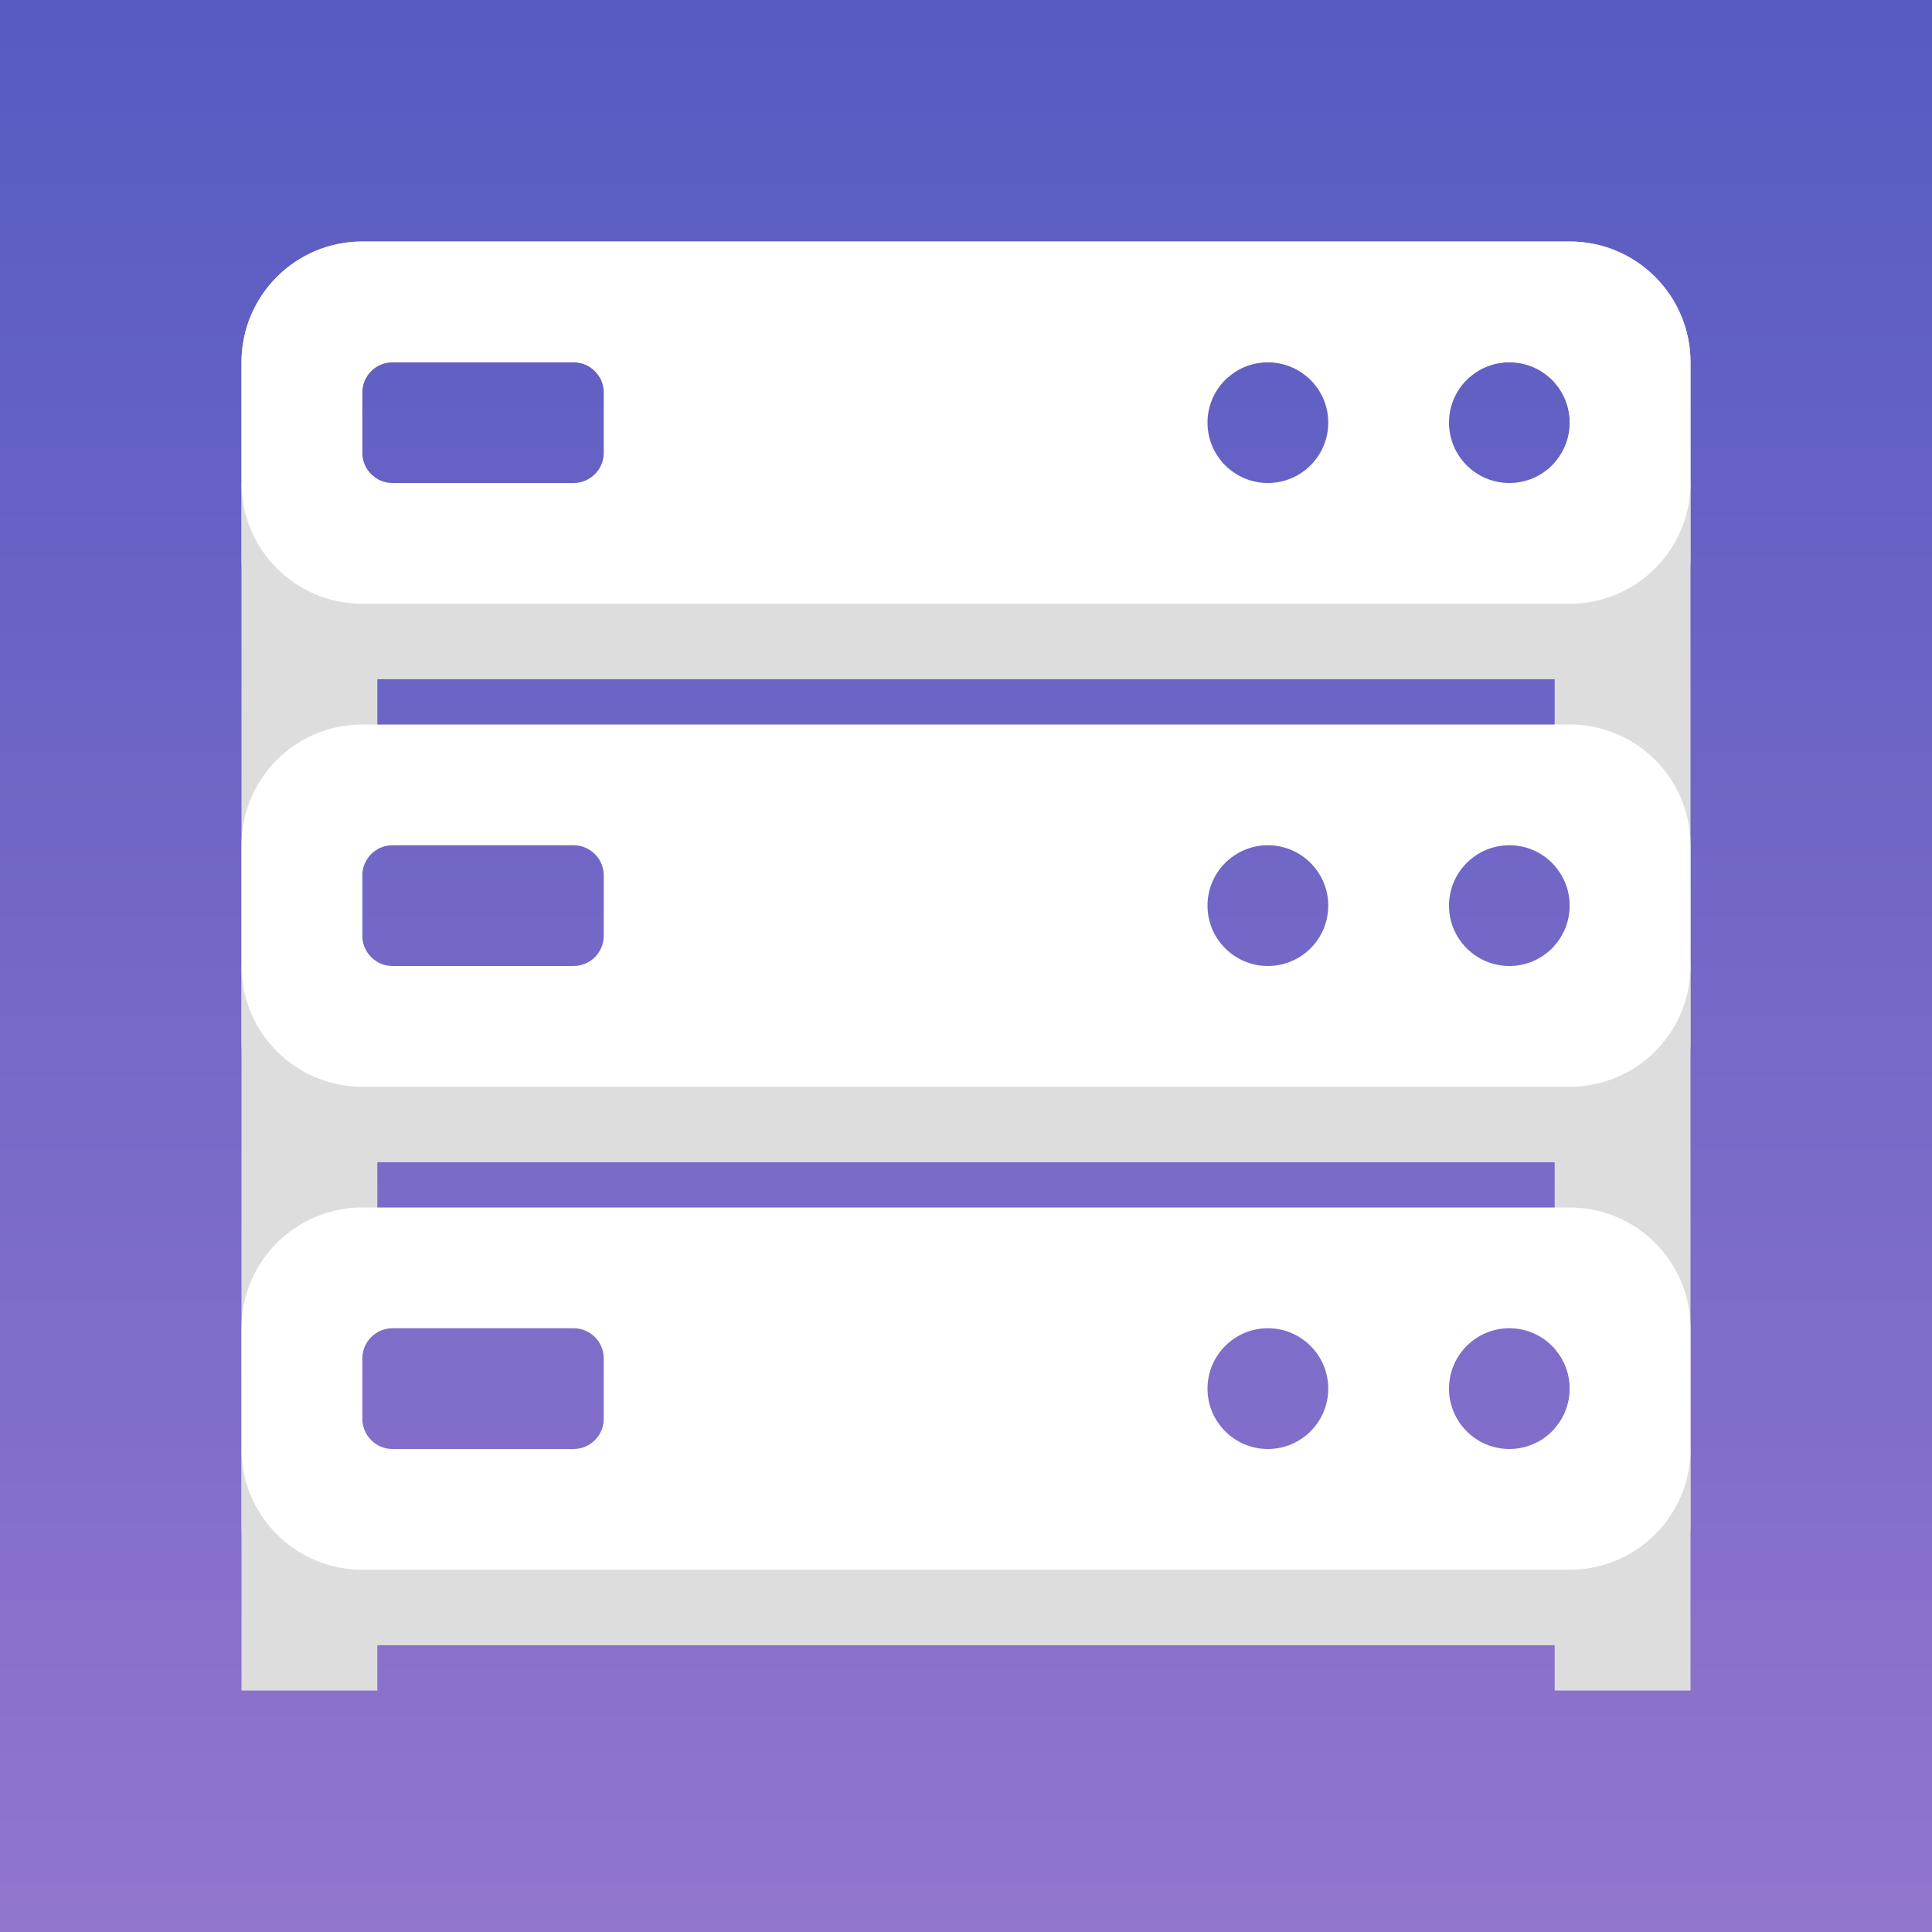
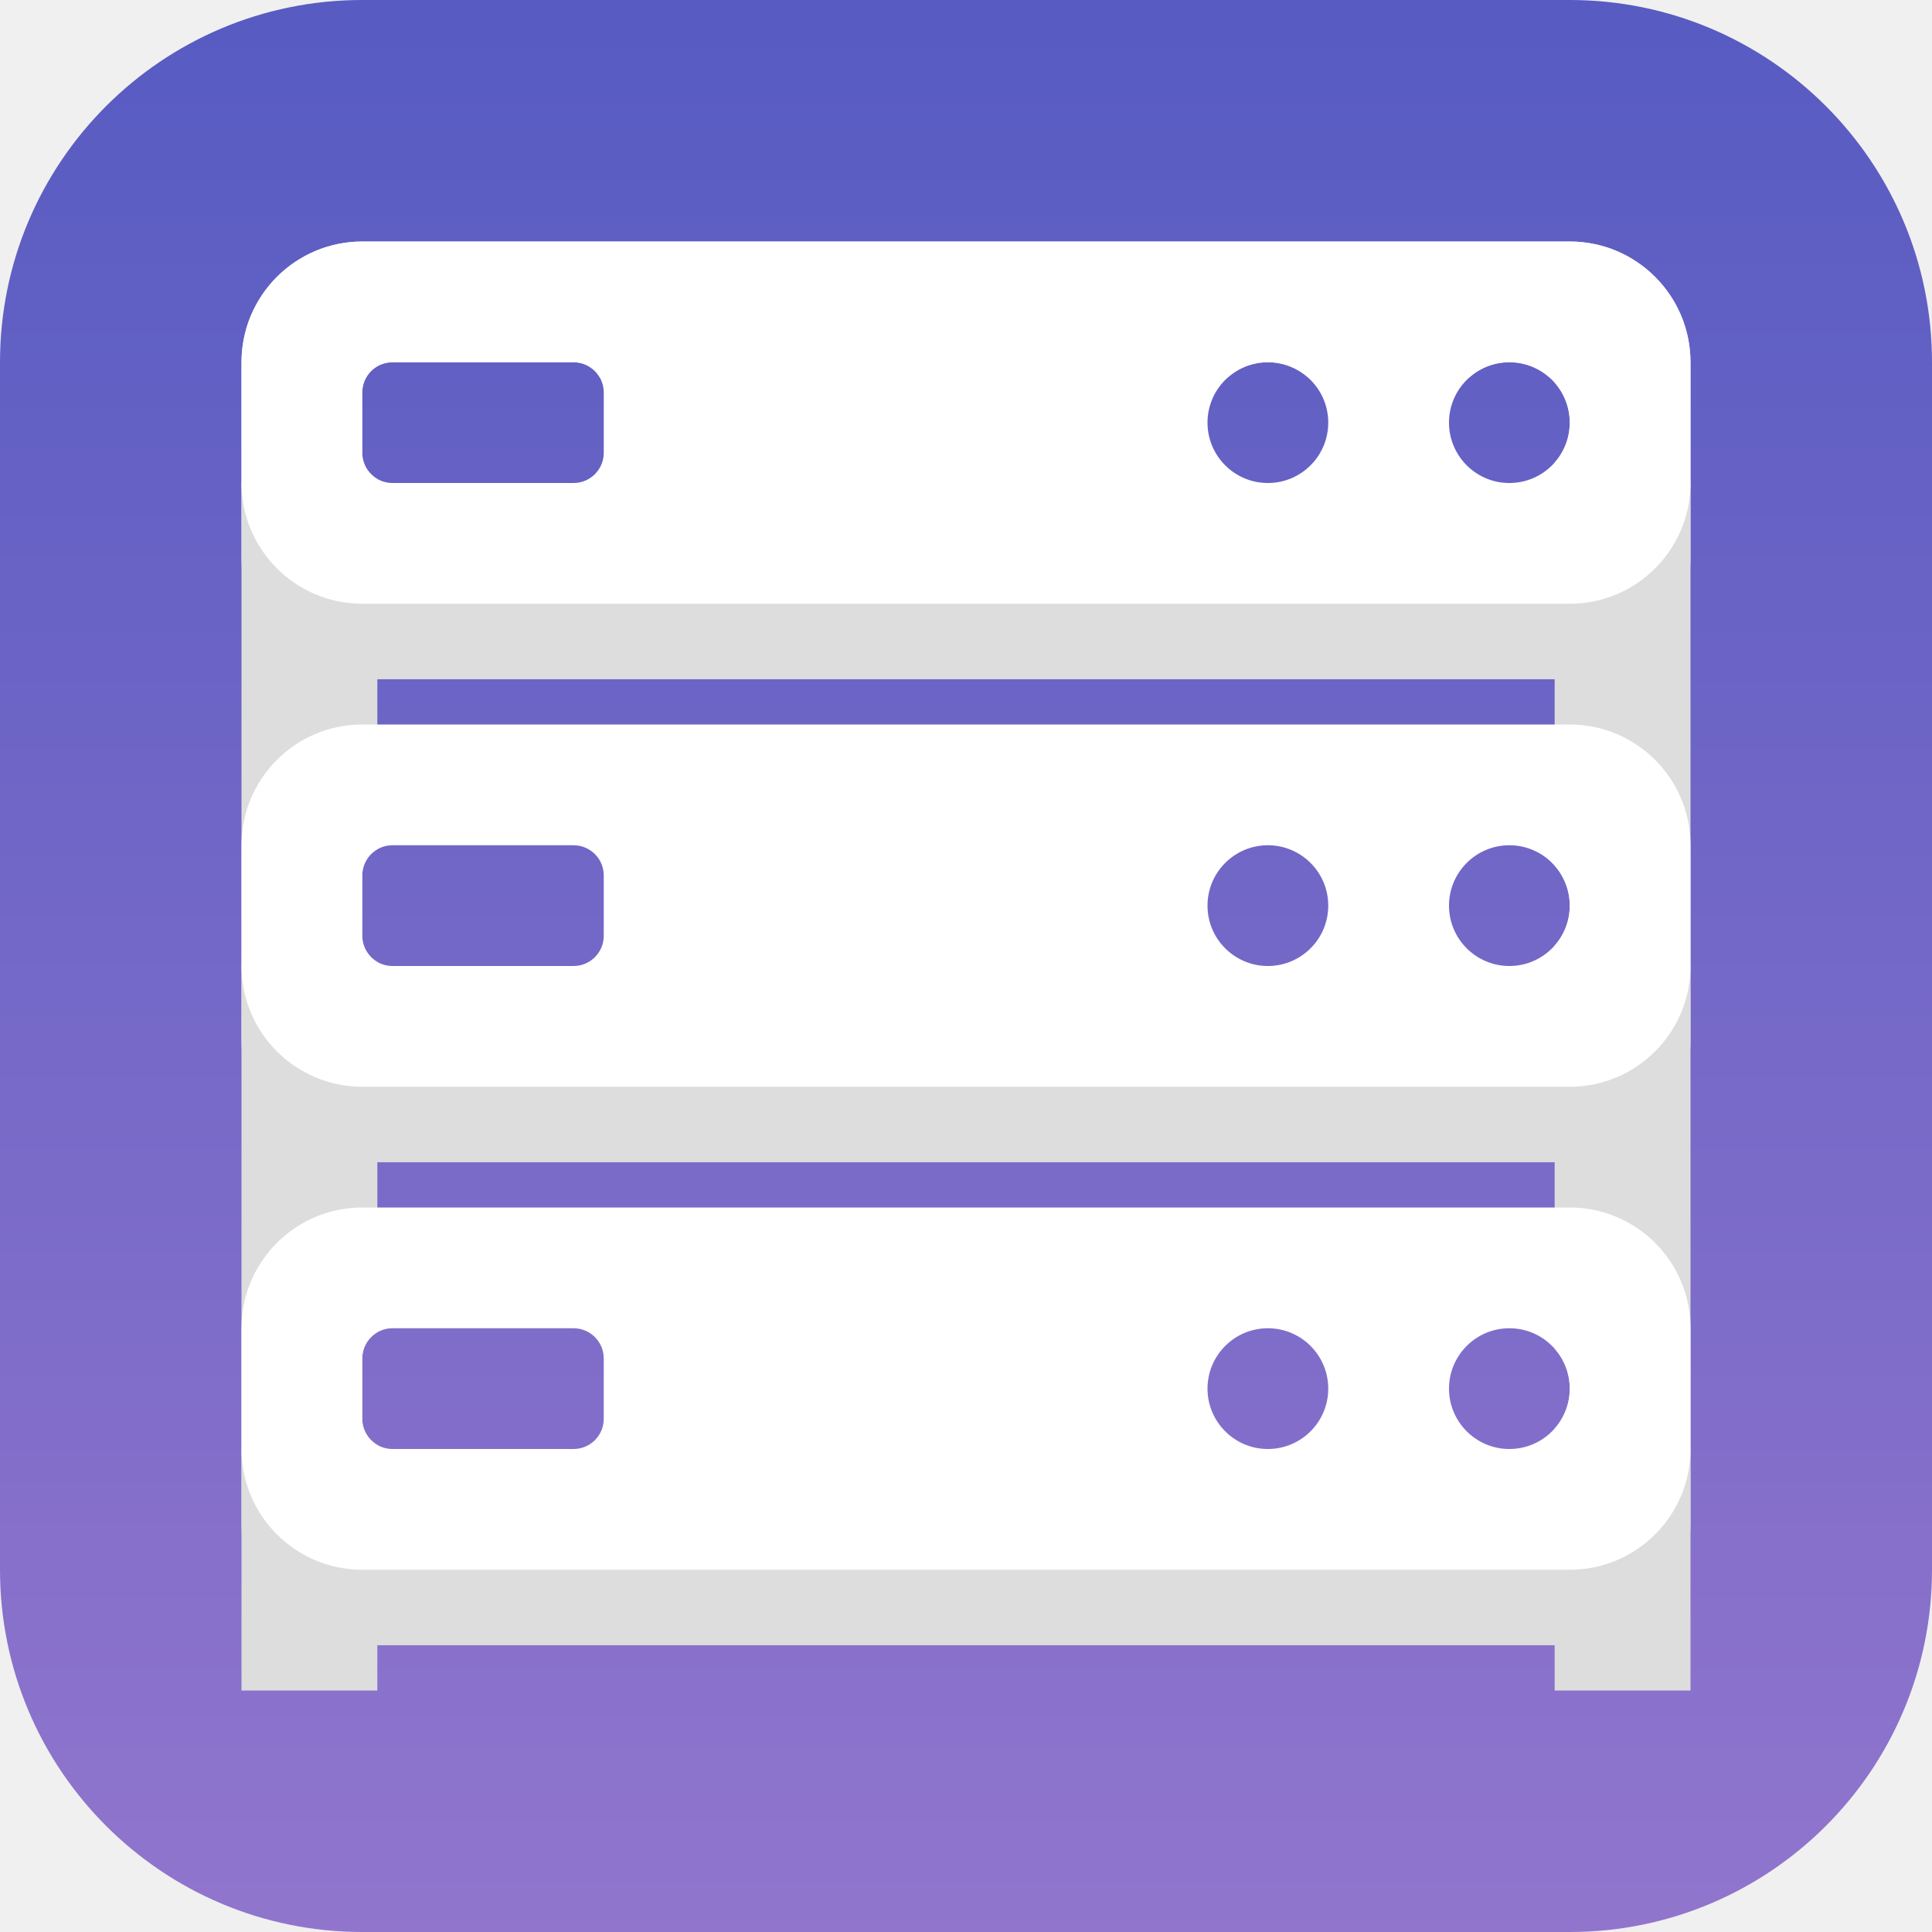
<svg xmlns="http://www.w3.org/2000/svg" width="16" height="16" viewBox="0 0 16 16" fill="none">
  <g clip-path="url(#clip0_1_18)">
    <rect width="16" height="16" fill="url(#paint0_linear_1_18)" />
    <path fill-rule="evenodd" clip-rule="evenodd" d="M3.125 14H2V3.062V3C2 2.448 2.448 2 3 2H3.062H12.938H13C13.552 2 14 2.448 14 3V3.062V14H12.875V11.831C12.953 11.743 13 11.627 13 11.5C13 11.373 12.953 11.257 12.875 11.169V7.831C12.953 7.743 13 7.627 13 7.5C13 7.373 12.953 7.257 12.875 7.169V3.831C12.953 3.743 13 3.627 13 3.5C13 3.373 12.953 3.257 12.875 3.169V3.125H12.831C12.743 3.047 12.627 3 12.5 3C12.373 3 12.257 3.047 12.169 3.125H10.831C10.743 3.047 10.627 3 10.5 3C10.373 3 10.257 3.047 10.169 3.125H4.967C4.923 3.05 4.843 3 4.75 3H3.25C3.112 3 3 3.112 3 3.25V3.75C3 3.843 3.05 3.923 3.125 3.967V7.033C3.05 7.077 3 7.157 3 7.25V7.75C3 7.843 3.05 7.923 3.125 7.967V11.033C3.05 11.077 3 11.158 3 11.25V11.75C3 11.842 3.05 11.923 3.125 11.967V14Z" fill="#DDDDDD" />
    <path d="M2 4H14V4.625C14 5.177 13.552 5.625 13 5.625H3C2.448 5.625 2 5.177 2 4.625V4Z" fill="#DDDDDD" />
    <path d="M2 8H14V8.625C14 9.177 13.552 9.625 13 9.625H3C2.448 9.625 2 9.177 2 8.625V8Z" fill="#DDDDDD" />
    <path d="M2 12H14V12.625C14 13.177 13.552 13.625 13 13.625H3C2.448 13.625 2 13.177 2 12.625V12Z" fill="#DDDDDD" />
    <path fill-rule="evenodd" clip-rule="evenodd" d="M3 2C2.448 2 2 2.448 2 3V4C2 4.552 2.448 5 3 5H13C13.552 5 14 4.552 14 4V3C14 2.448 13.552 2 13 2H3ZM12.5 4C12.776 4 13 3.776 13 3.5C13 3.224 12.776 3 12.5 3C12.224 3 12 3.224 12 3.5C12 3.776 12.224 4 12.5 4ZM11 3.5C11 3.776 10.776 4 10.5 4C10.224 4 10 3.776 10 3.5C10 3.224 10.224 3 10.5 3C10.776 3 11 3.224 11 3.5ZM3.25 3C3.112 3 3 3.112 3 3.25V3.75C3 3.888 3.112 4 3.25 4H4.75C4.888 4 5 3.888 5 3.75V3.25C5 3.112 4.888 3 4.75 3H3.25Z" fill="white" />
    <path fill-rule="evenodd" clip-rule="evenodd" d="M3 6C2.448 6 2 6.448 2 7V8C2 8.552 2.448 9 3 9H13C13.552 9 14 8.552 14 8V7C14 6.448 13.552 6 13 6H3ZM12.5 8C12.776 8 13 7.776 13 7.5C13 7.224 12.776 7 12.5 7C12.224 7 12 7.224 12 7.5C12 7.776 12.224 8 12.5 8ZM11 7.5C11 7.776 10.776 8 10.5 8C10.224 8 10 7.776 10 7.5C10 7.224 10.224 7 10.5 7C10.776 7 11 7.224 11 7.5ZM3.25 7C3.112 7 3 7.112 3 7.25V7.75C3 7.888 3.112 8 3.25 8H4.75C4.888 8 5 7.888 5 7.75V7.25C5 7.112 4.888 7 4.75 7H3.25Z" fill="white" />
    <path fill-rule="evenodd" clip-rule="evenodd" d="M3 10C2.448 10 2 10.448 2 11V12C2 12.552 2.448 13 3 13H13C13.552 13 14 12.552 14 12V11C14 10.448 13.552 10 13 10H3ZM12.5 12C12.776 12 13 11.776 13 11.5C13 11.224 12.776 11 12.5 11C12.224 11 12 11.224 12 11.5C12 11.776 12.224 12 12.5 12ZM11 11.5C11 11.776 10.776 12 10.5 12C10.224 12 10 11.776 10 11.5C10 11.224 10.224 11 10.5 11C10.776 11 11 11.224 11 11.5ZM3.25 11C3.112 11 3 11.112 3 11.25V11.75C3 11.888 3.112 12 3.25 12H4.75C4.888 12 5 11.888 5 11.75V11.25C5 11.112 4.888 11 4.75 11H3.25Z" fill="white" />
  </g>
  <defs>
    <linearGradient id="paint0_linear_1_18" x1="8" y1="0" x2="8" y2="16" gradientUnits="userSpaceOnUse">
      <stop stop-color="#575BC2" />
      <stop offset="1" stop-color="#9175CD" />
    </linearGradient>
    <clipPath id="clip0_1_18">
-       <rect width="16" height="16" fill="white" />
+       <rect width="16" height="16" rx="3" fill="white" />
    </clipPath>
  </defs>
</svg>
